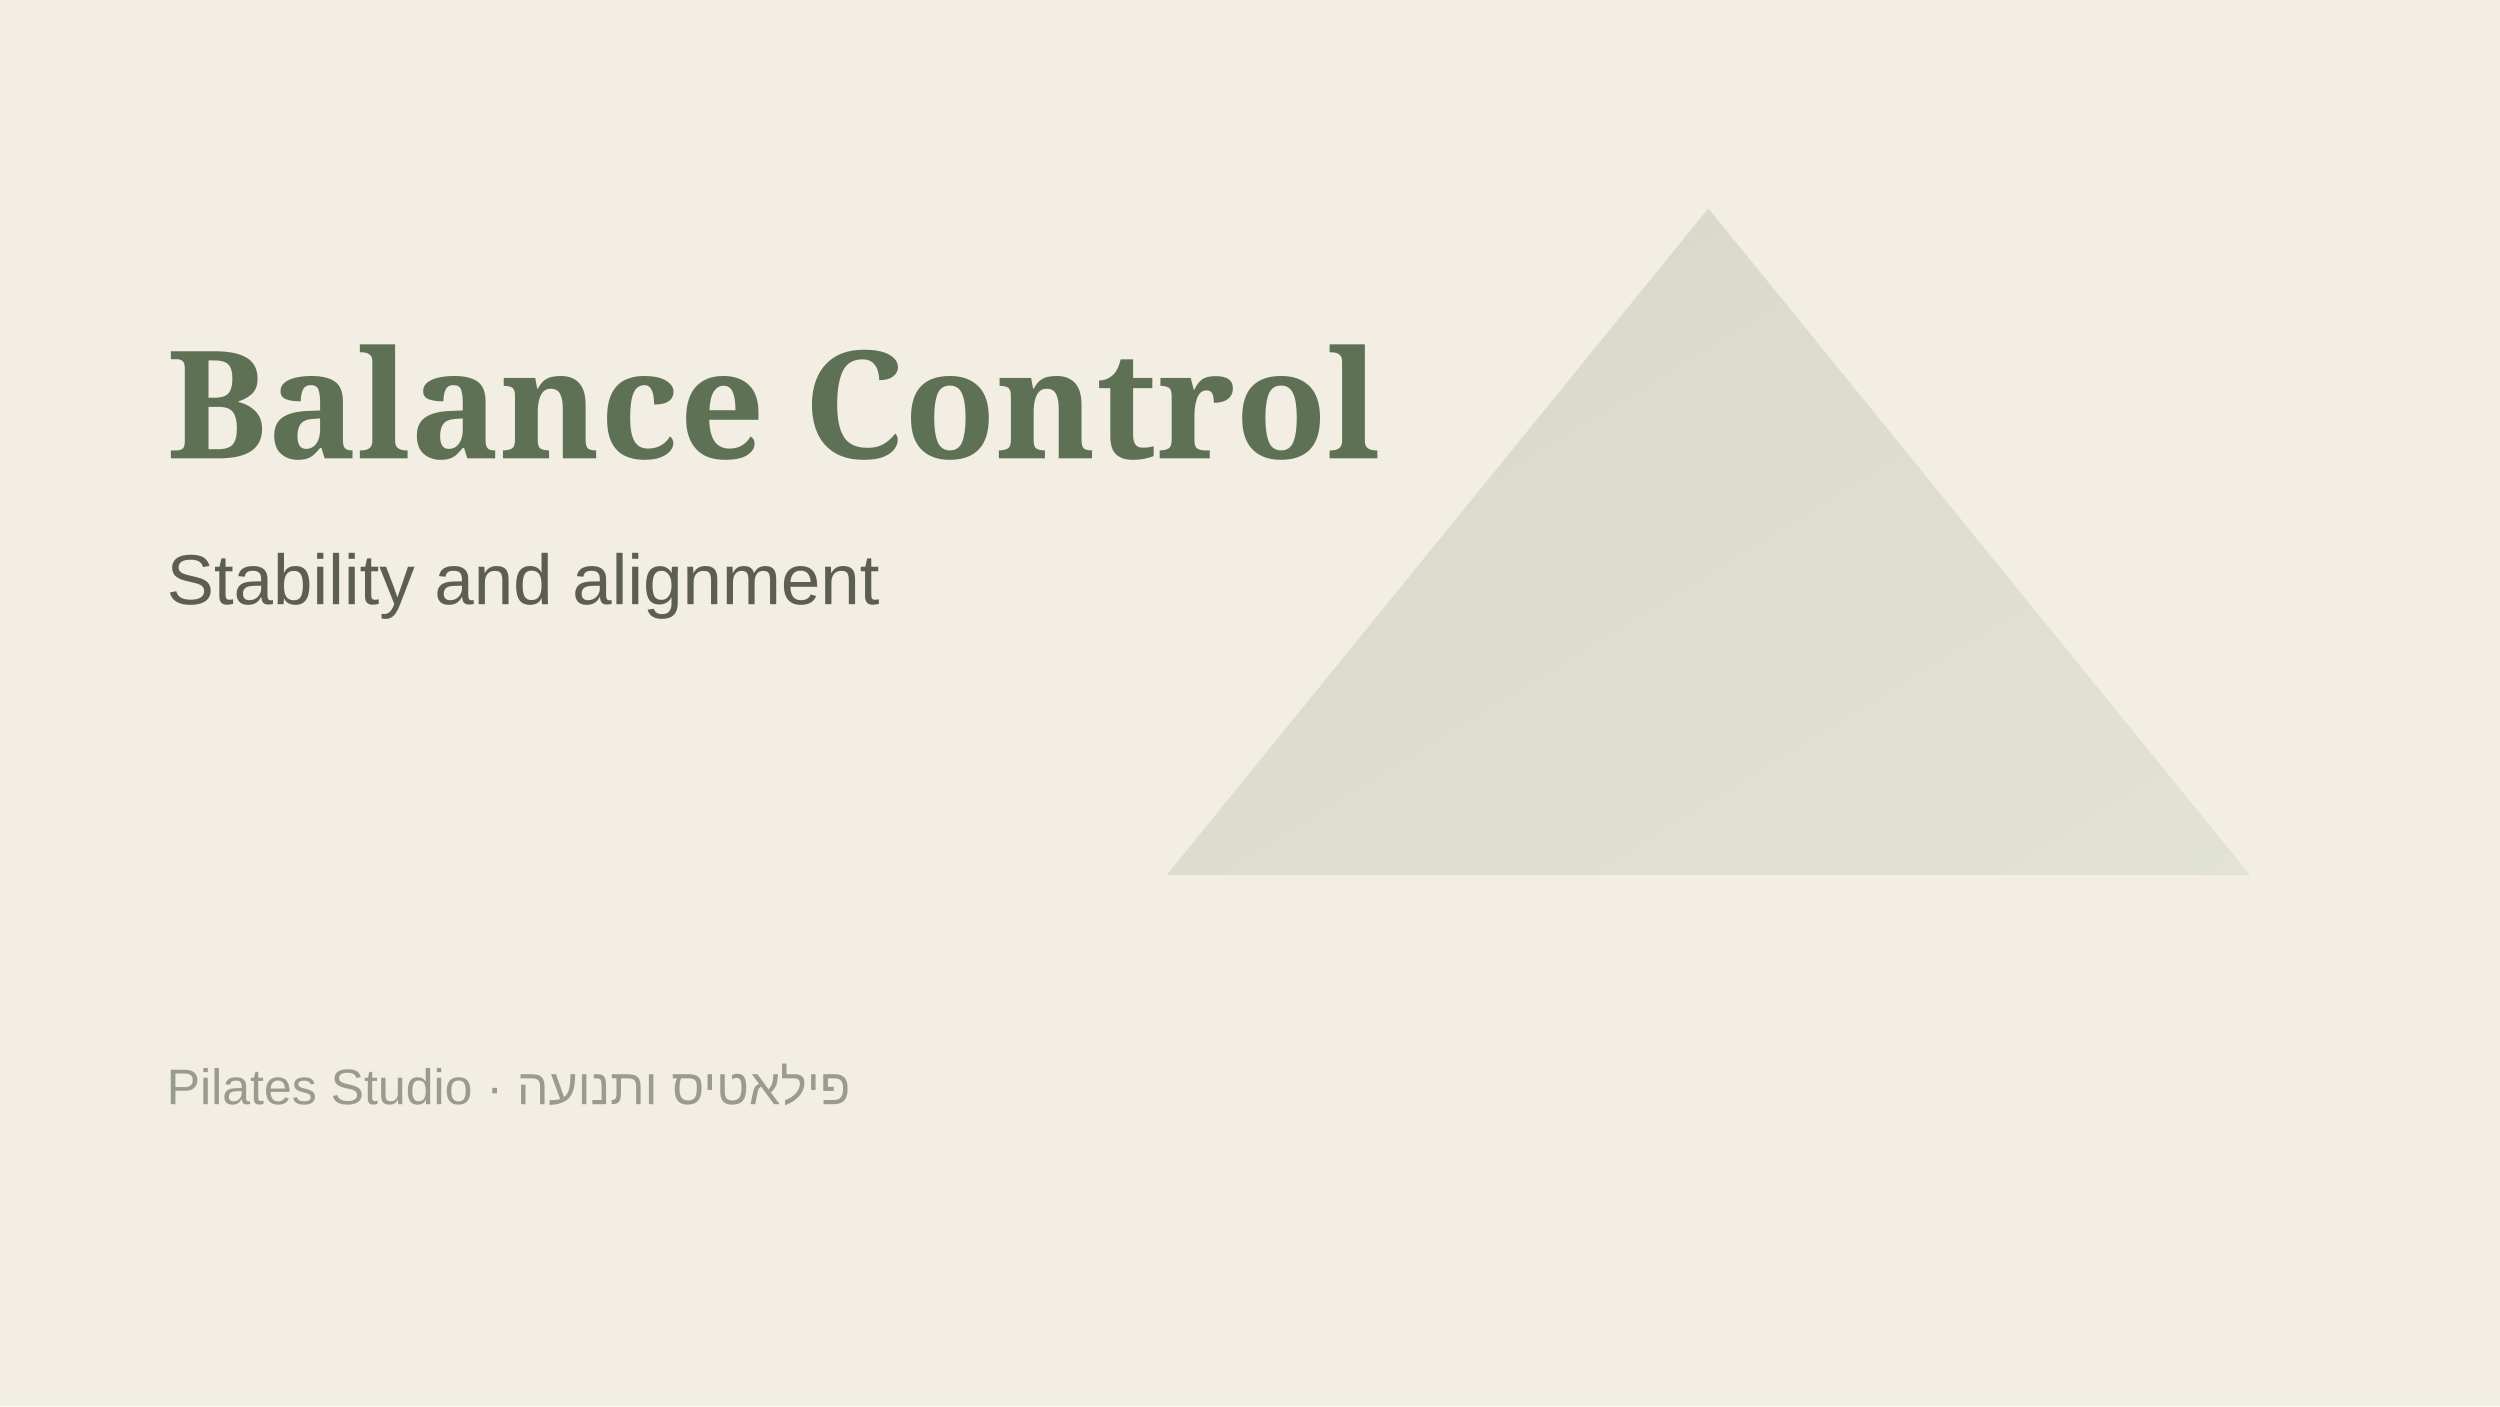
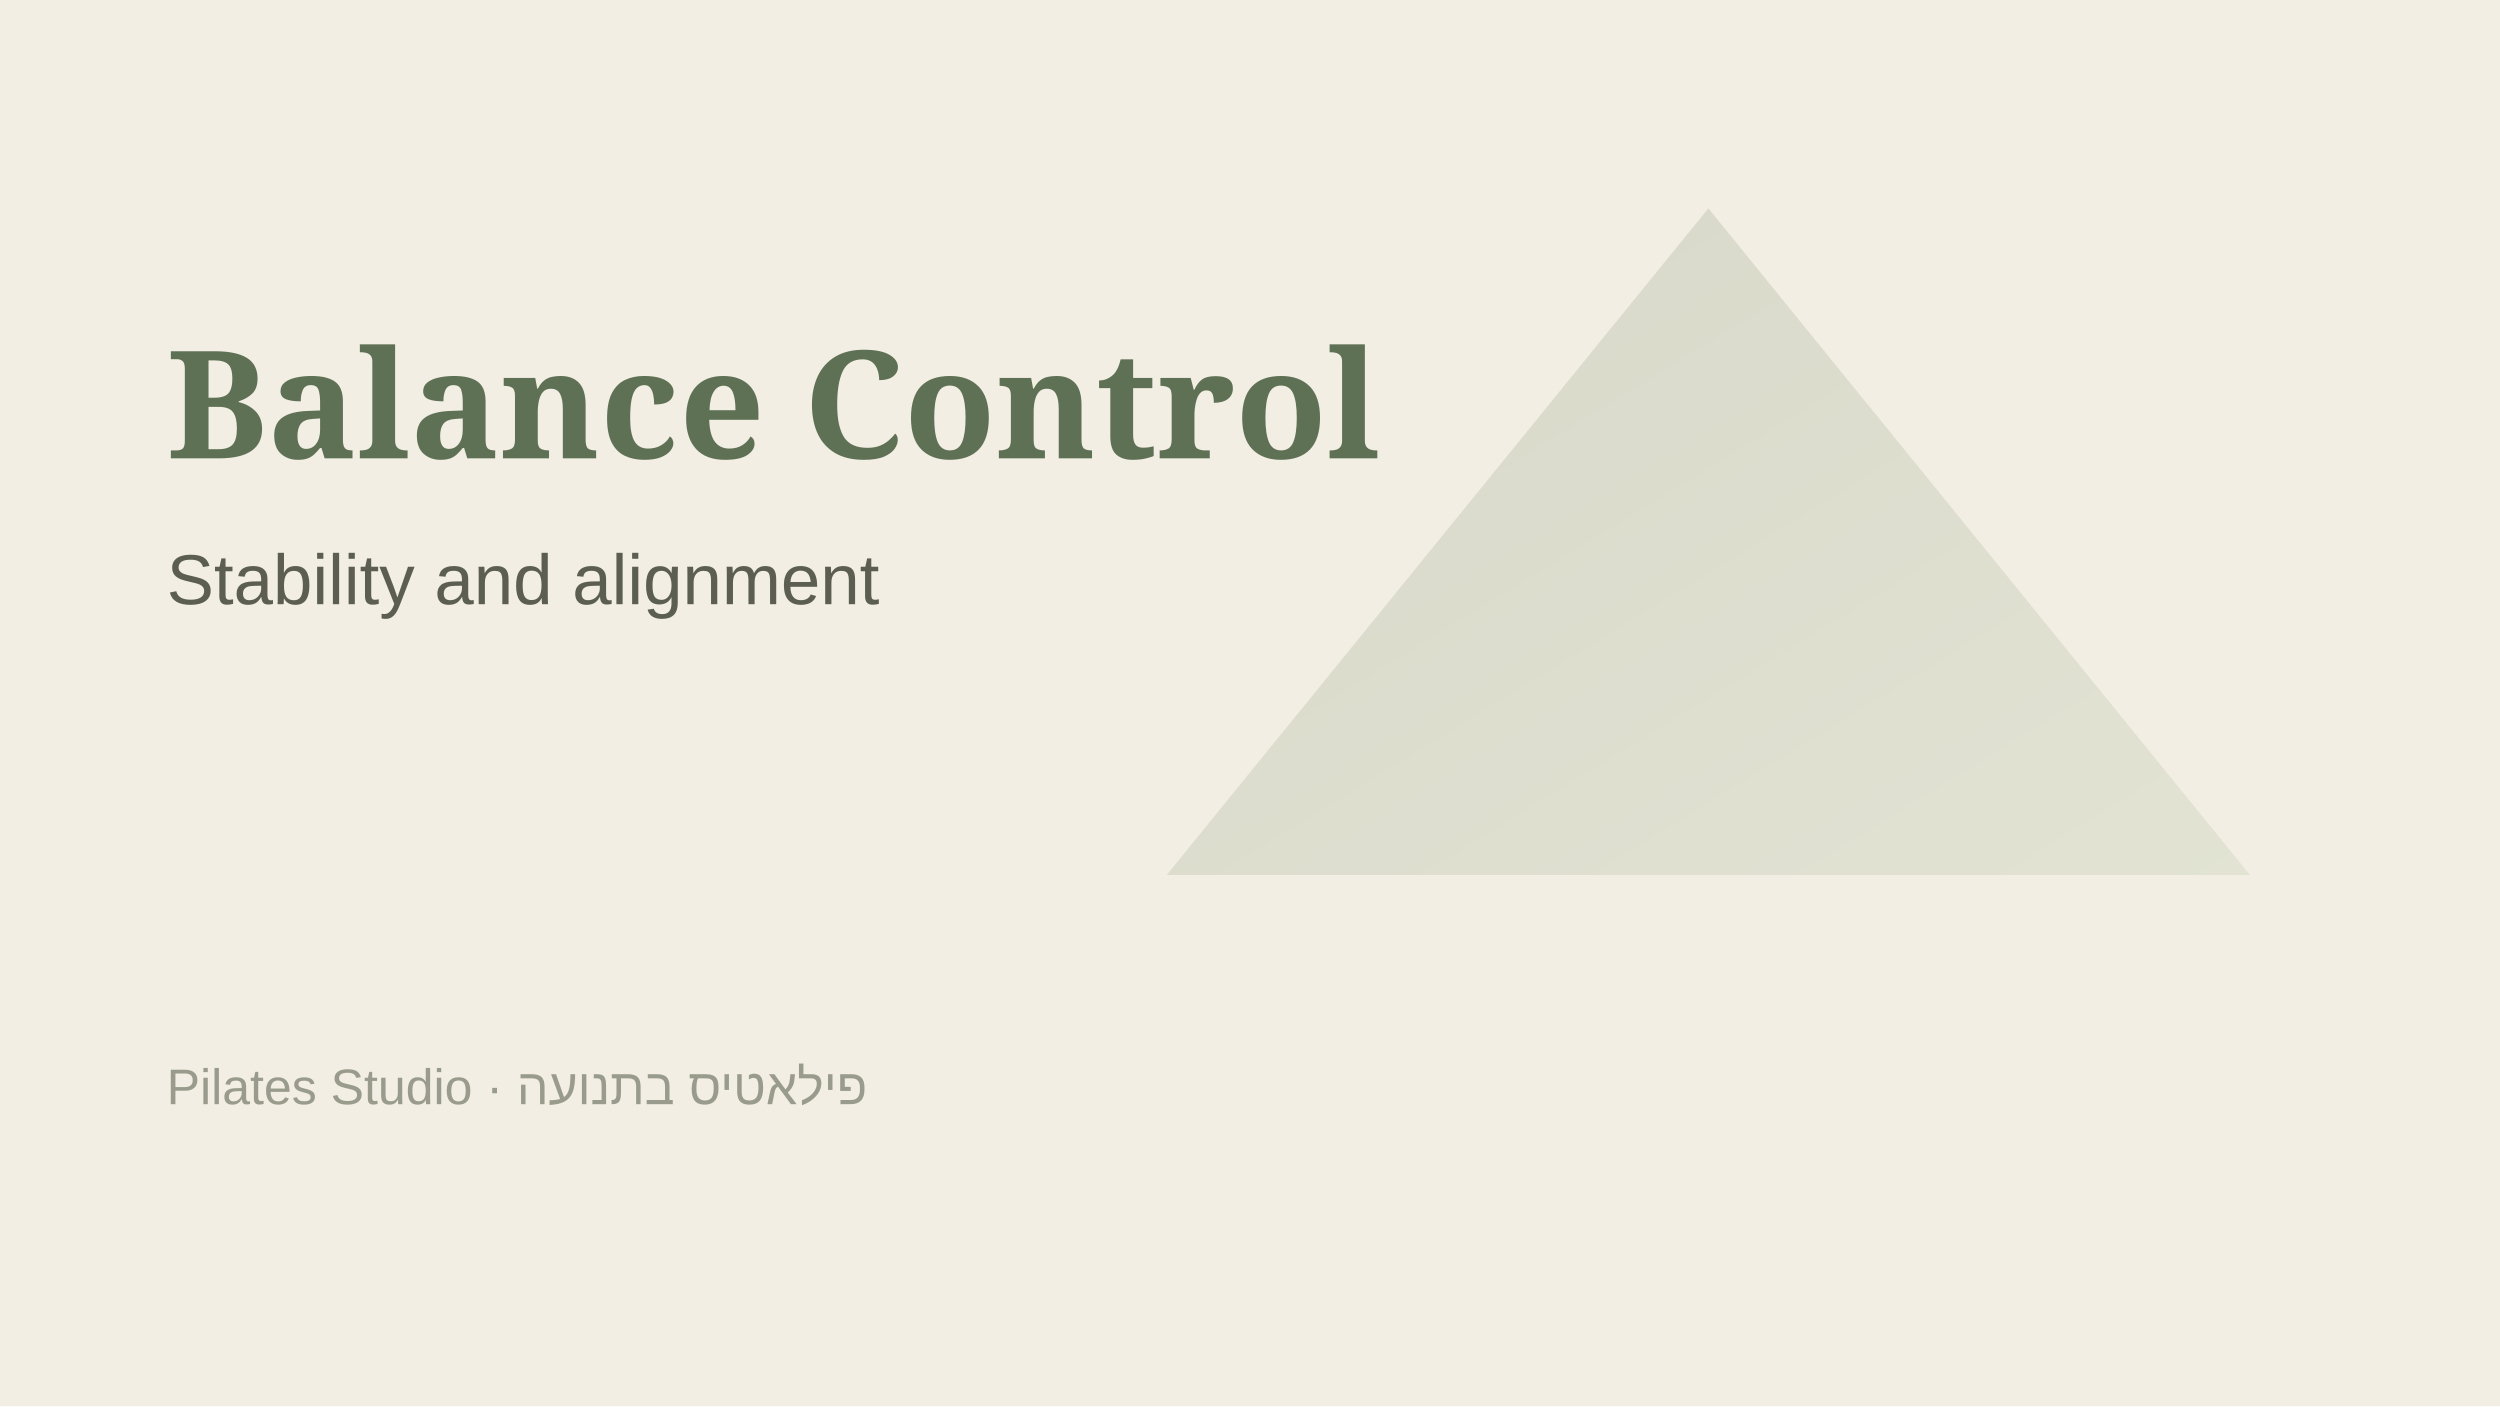
<svg xmlns="http://www.w3.org/2000/svg" viewBox="0 0 1200 675">
  <rect width="1200" height="675" fill="#f2eee3" />
  <defs>
    <linearGradient id="g" x1="0" y1="0" x2="1" y2="1">
      <stop offset="0%" stop-color="#5f7154" />
      <stop offset="100%" stop-color="#9ab189" />
    </linearGradient>
  </defs>
  <polygon points="820,100 1080,420 560,420" fill="url(#g)" opacity="0.18" />
  <text x="80" y="220" fill="#5f7154" font-size="72" font-family="Georgia, serif" font-weight="700">Balance Control</text>
  <text x="80" y="290" fill="#4a4f41" opacity="0.9" font-size="34" font-family="Arial">Stability and alignment</text>
-   <text x="80" y="530" fill="#8a8d7c" opacity="0.85" font-size="24" font-family="Arial">Pilates Studio · פילאטיס ותנועה</text>
+   <text x="80" y="530" fill="#8a8d7c" opacity="0.85" font-size="24" font-family="Arial">Pilates Studio · פילאטיס בתנועה</text>
</svg>
